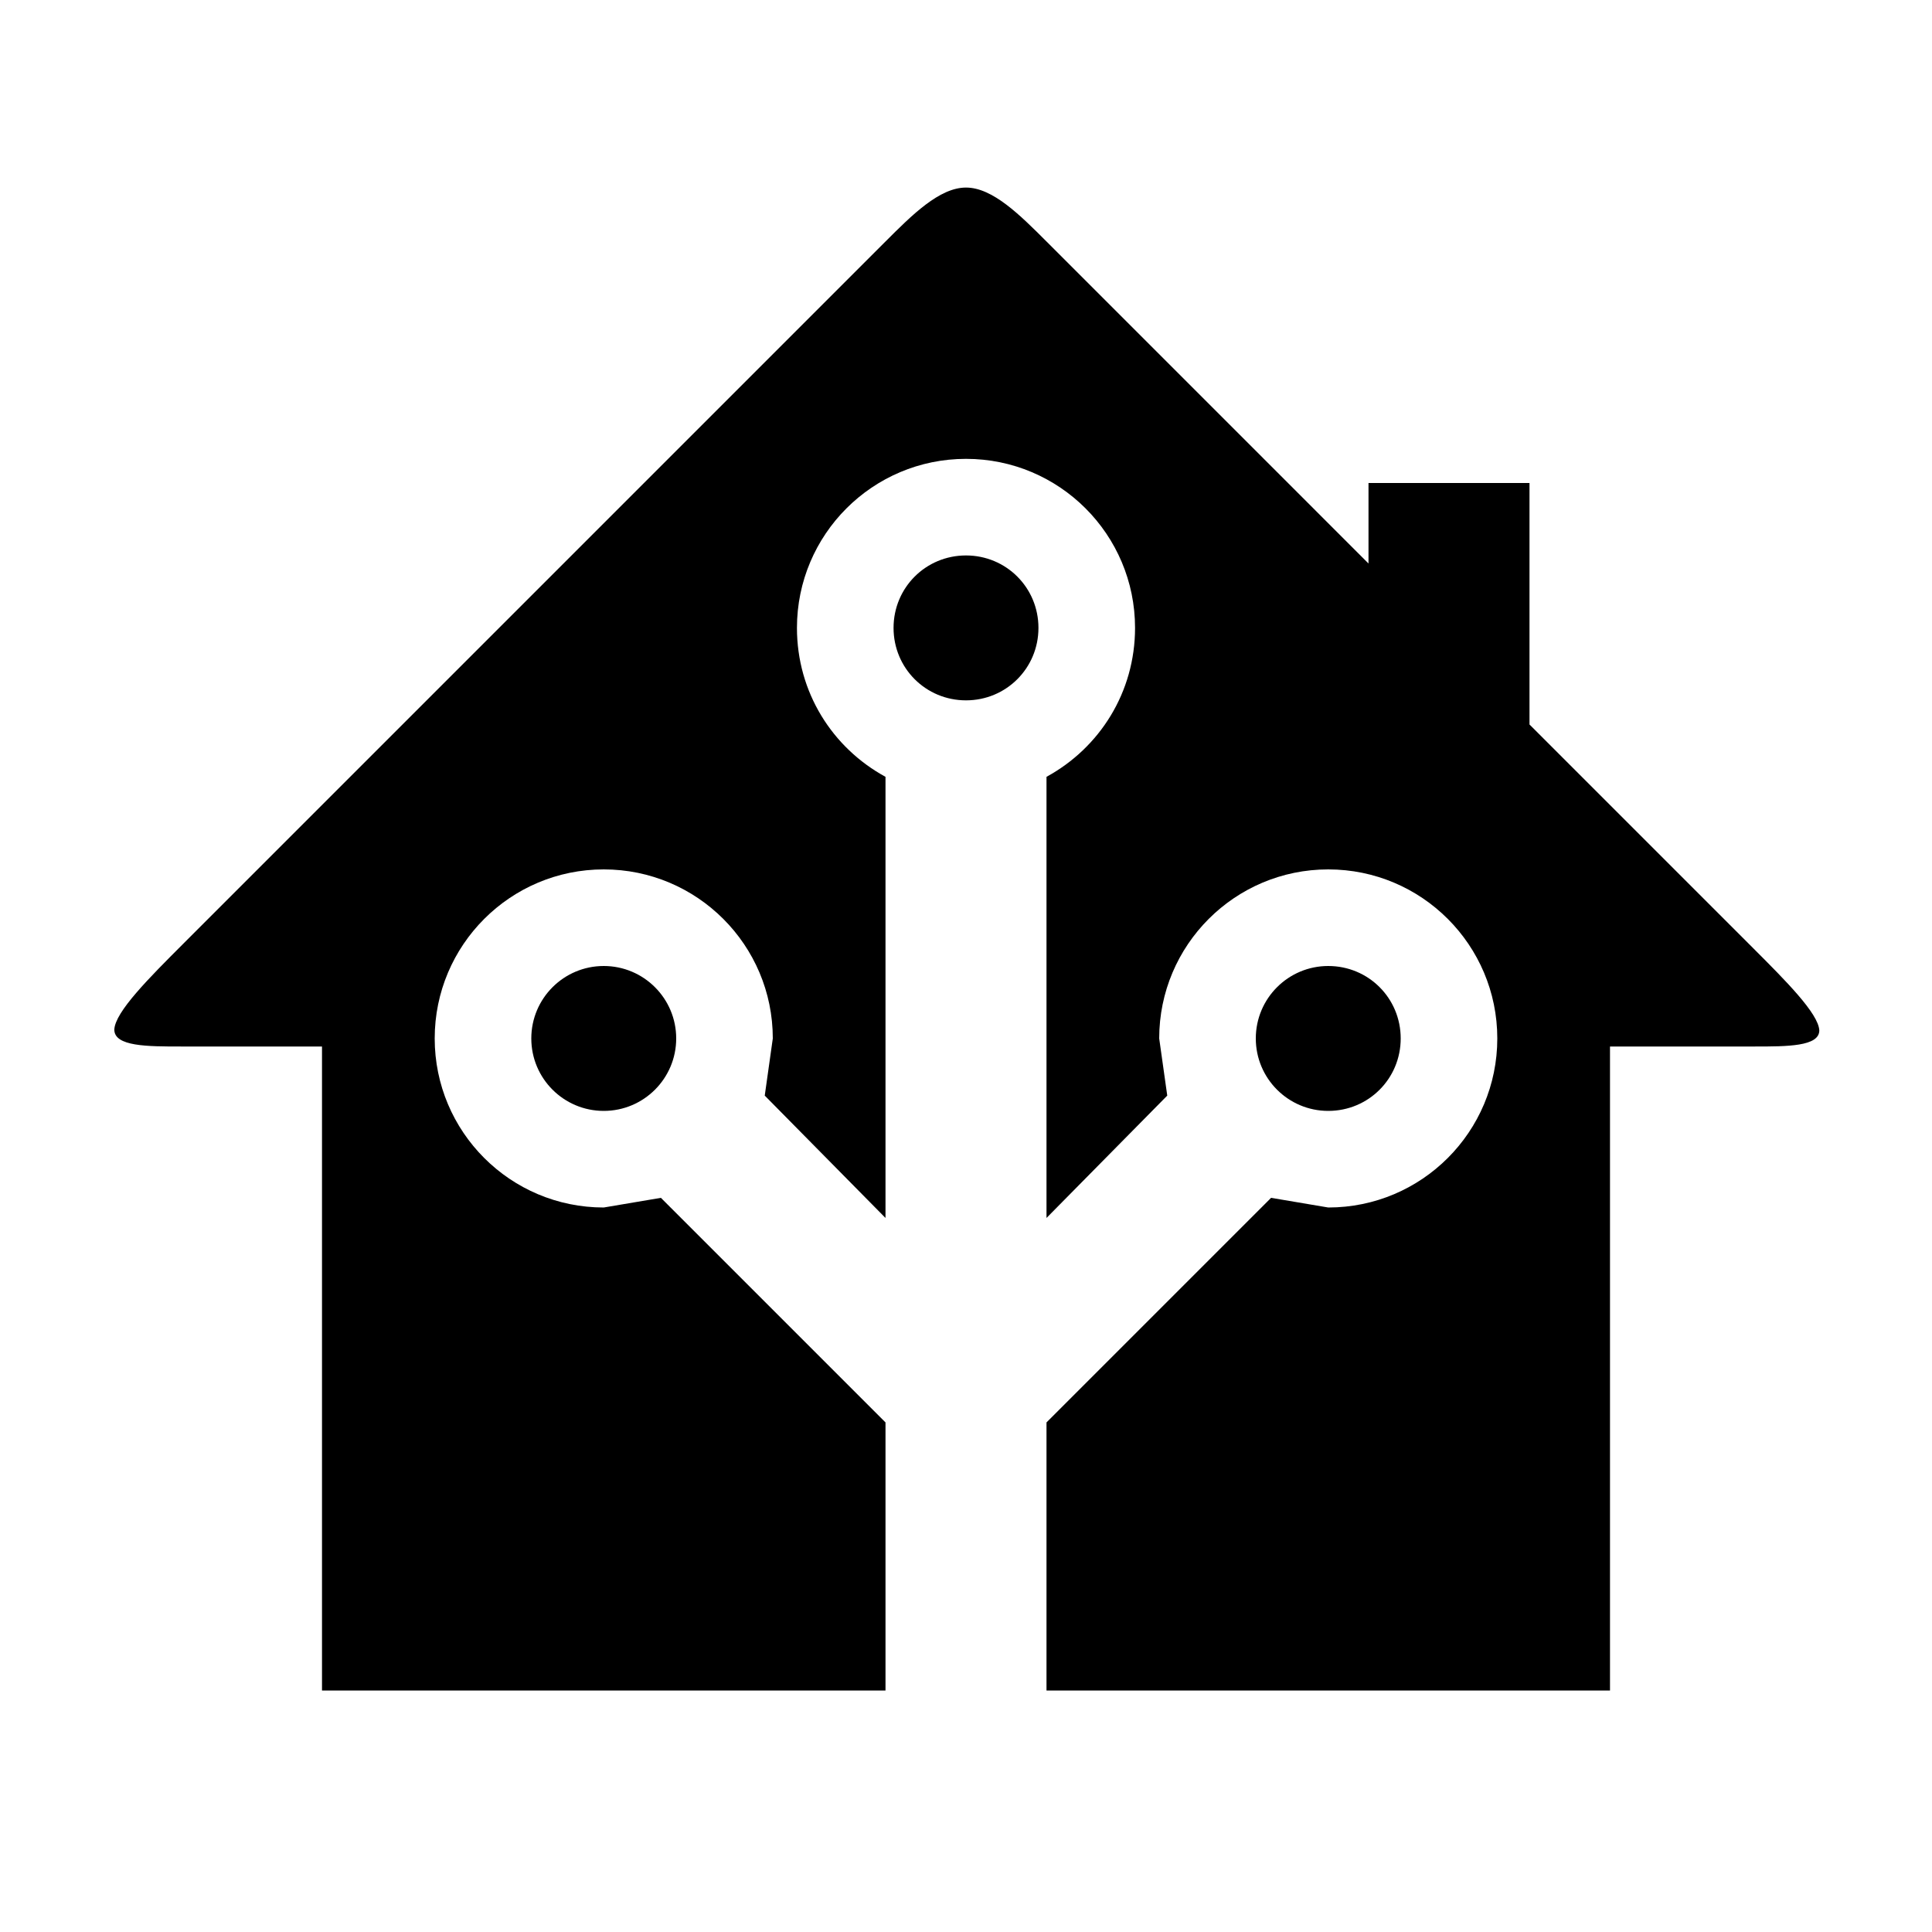
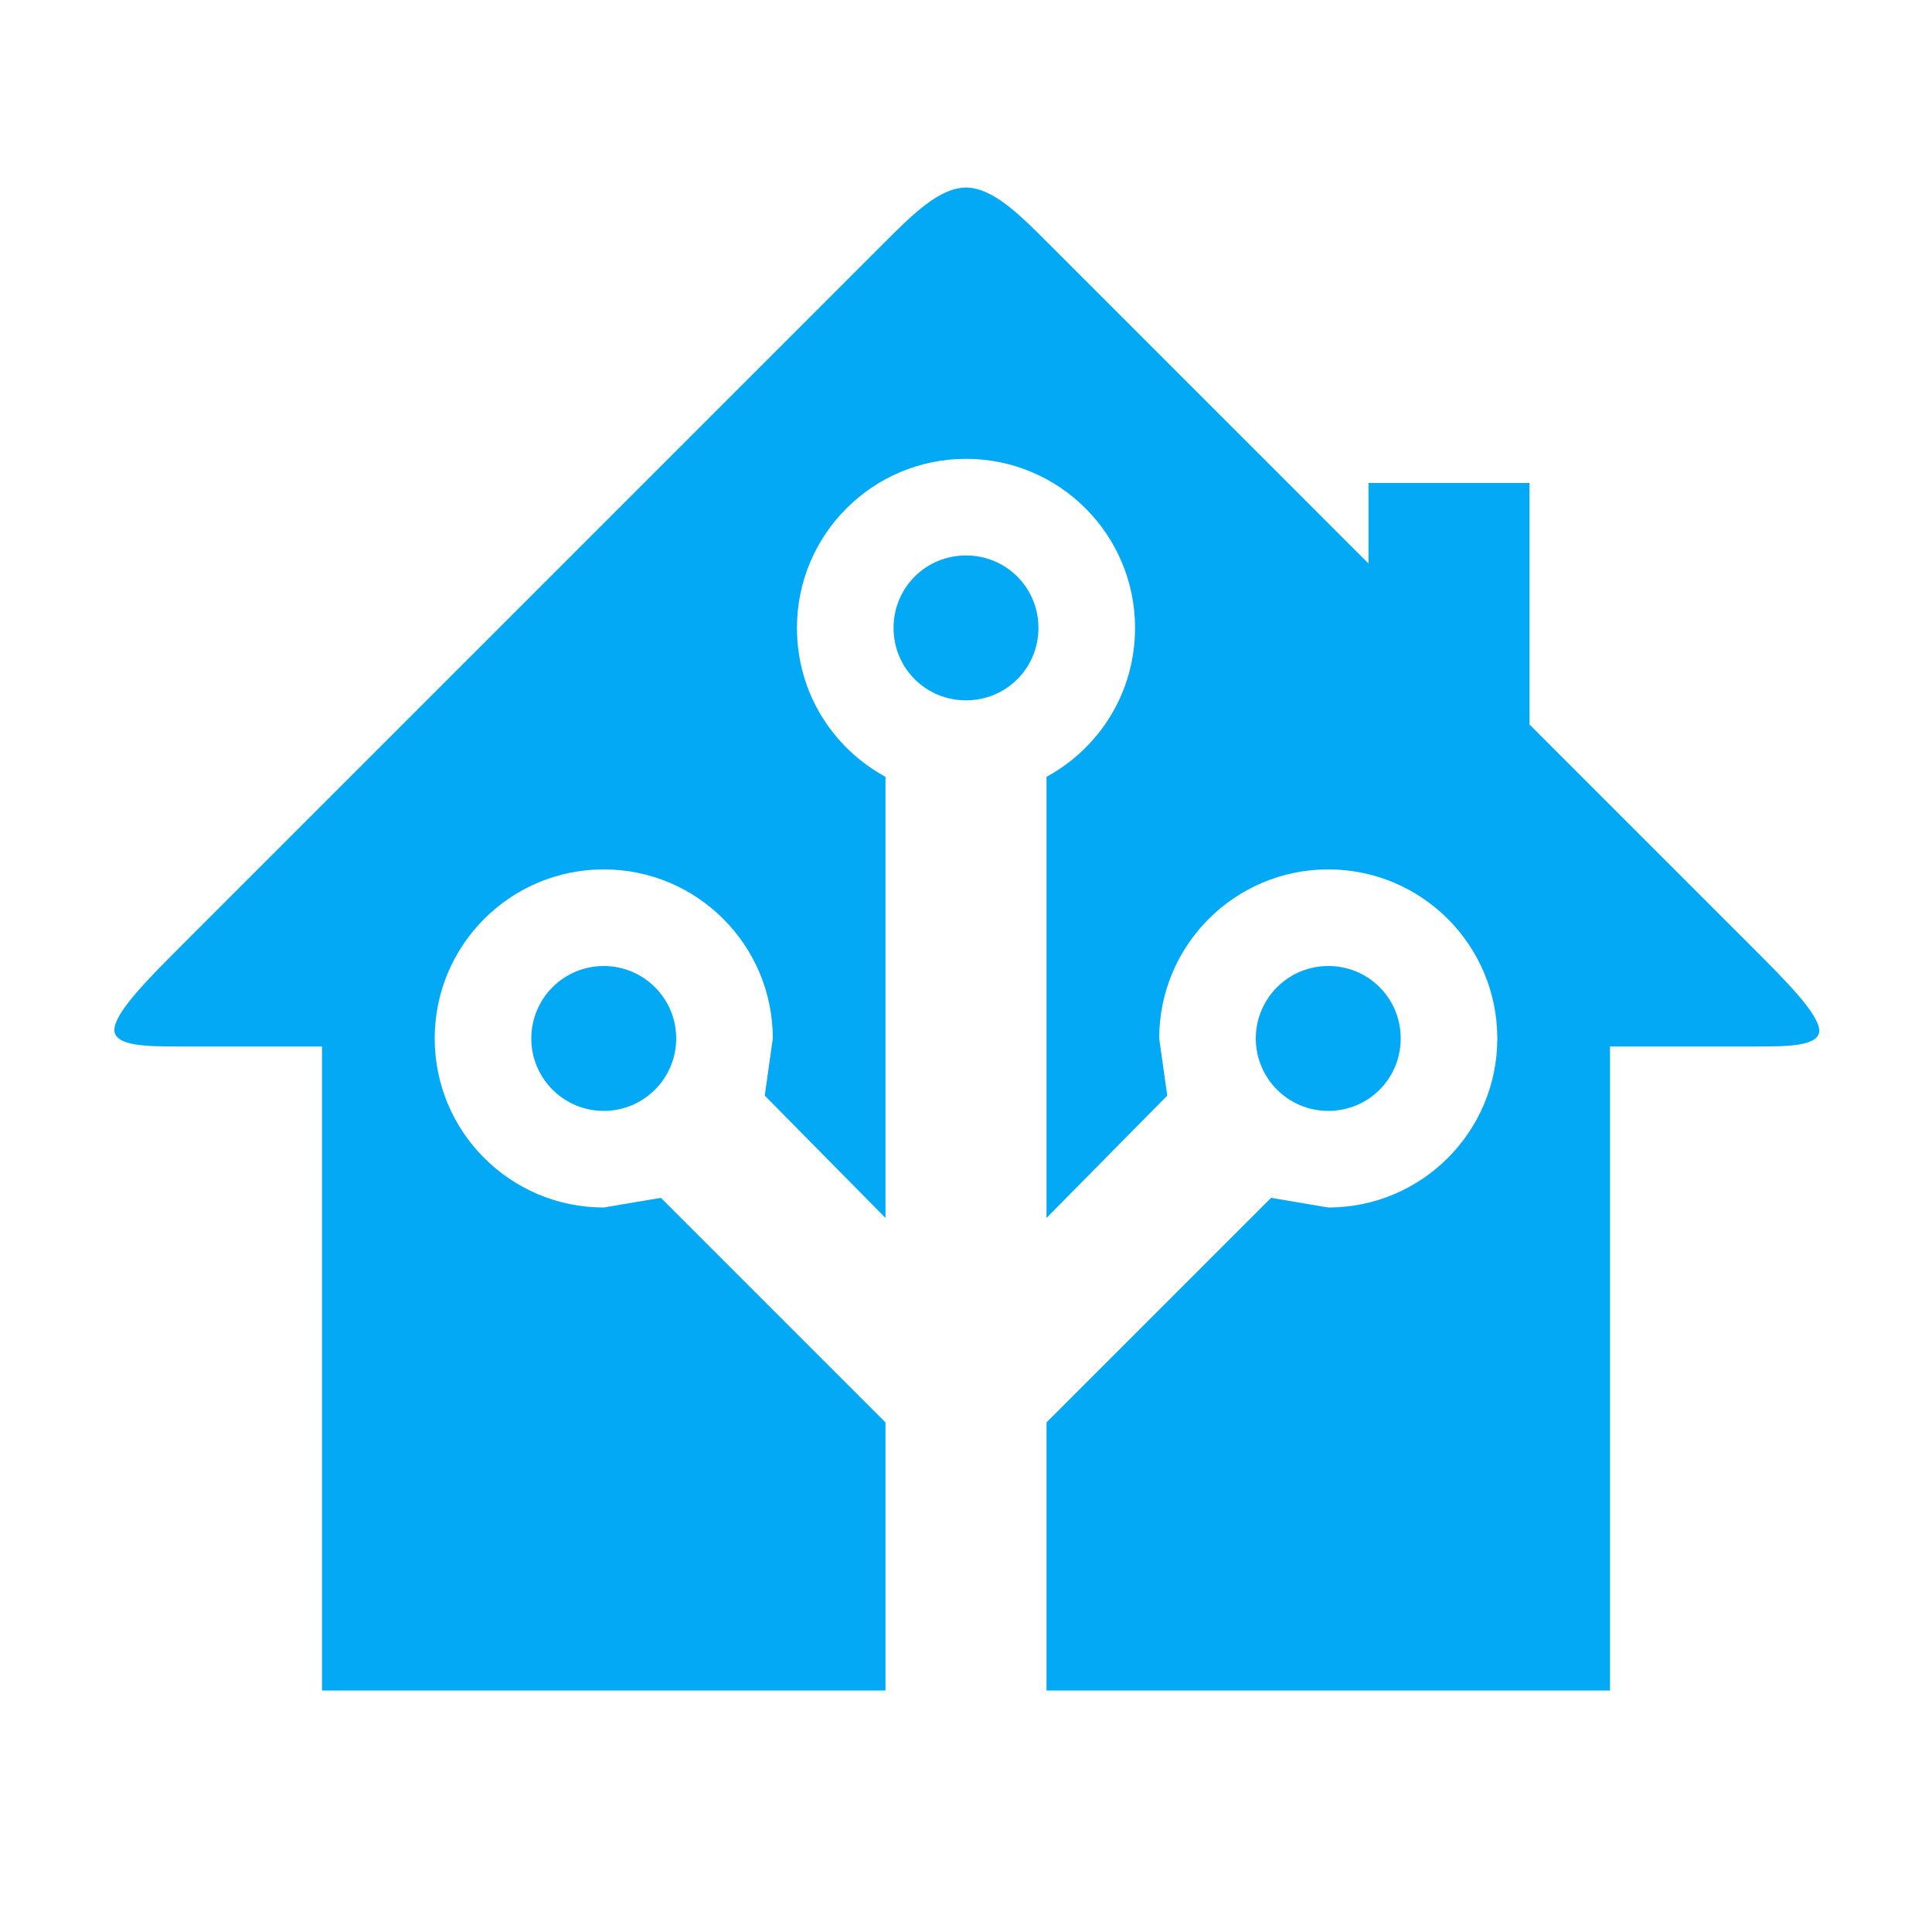
- <svg xmlns="http://www.w3.org/2000/svg" id="mdi-home-assistant" viewBox="0 0 24 24">
+ <svg xmlns="http://www.w3.org/2000/svg" fill="#03A9F4" id="mdi-home-assistant" viewBox="0 0 24 24">
  <path d="M21.8,13H20V21H13V17.67L15.79,14.88L16.5,15C17.66,15 18.6,14.06 18.6,12.9C18.6,11.74 17.66,10.8 16.5,10.8A2.1,2.1 0 0,0 14.4,12.9L14.5,13.61L13,15.13V9.65C13.66,9.29 14.1,8.6 14.1,7.8A2.1,2.1 0 0,0 12,5.7A2.1,2.1 0 0,0 9.9,7.8C9.9,8.6 10.34,9.29 11,9.65V15.13L9.5,13.61L9.6,12.9A2.1,2.1 0 0,0 7.5,10.8A2.1,2.1 0 0,0 5.4,12.9A2.1,2.1 0 0,0 7.5,15L8.21,14.88L11,17.67V21H4V13H2.25C1.83,13 1.42,13 1.42,12.79C1.43,12.57 1.85,12.15 2.28,11.72L11,3C11.33,2.67 11.67,2.33 12,2.33C12.33,2.33 12.67,2.67 13,3L17,7V6H19V9L21.78,11.78C22.18,12.18 22.59,12.59 22.6,12.8C22.6,13 22.2,13 21.8,13M7.5,12A0.9,0.9 0 0,1 8.4,12.9A0.9,0.9 0 0,1 7.5,13.8A0.9,0.9 0 0,1 6.6,12.9A0.9,0.9 0 0,1 7.5,12M16.5,12C17,12 17.4,12.4 17.4,12.9C17.4,13.4 17,13.8 16.5,13.8A0.9,0.9 0 0,1 15.6,12.9A0.9,0.9 0 0,1 16.5,12M12,6.9C12.5,6.9 12.9,7.3 12.9,7.8C12.9,8.3 12.5,8.7 12,8.7C11.5,8.7 11.1,8.3 11.1,7.8C11.1,7.3 11.5,6.9 12,6.9Z" />
</svg>
